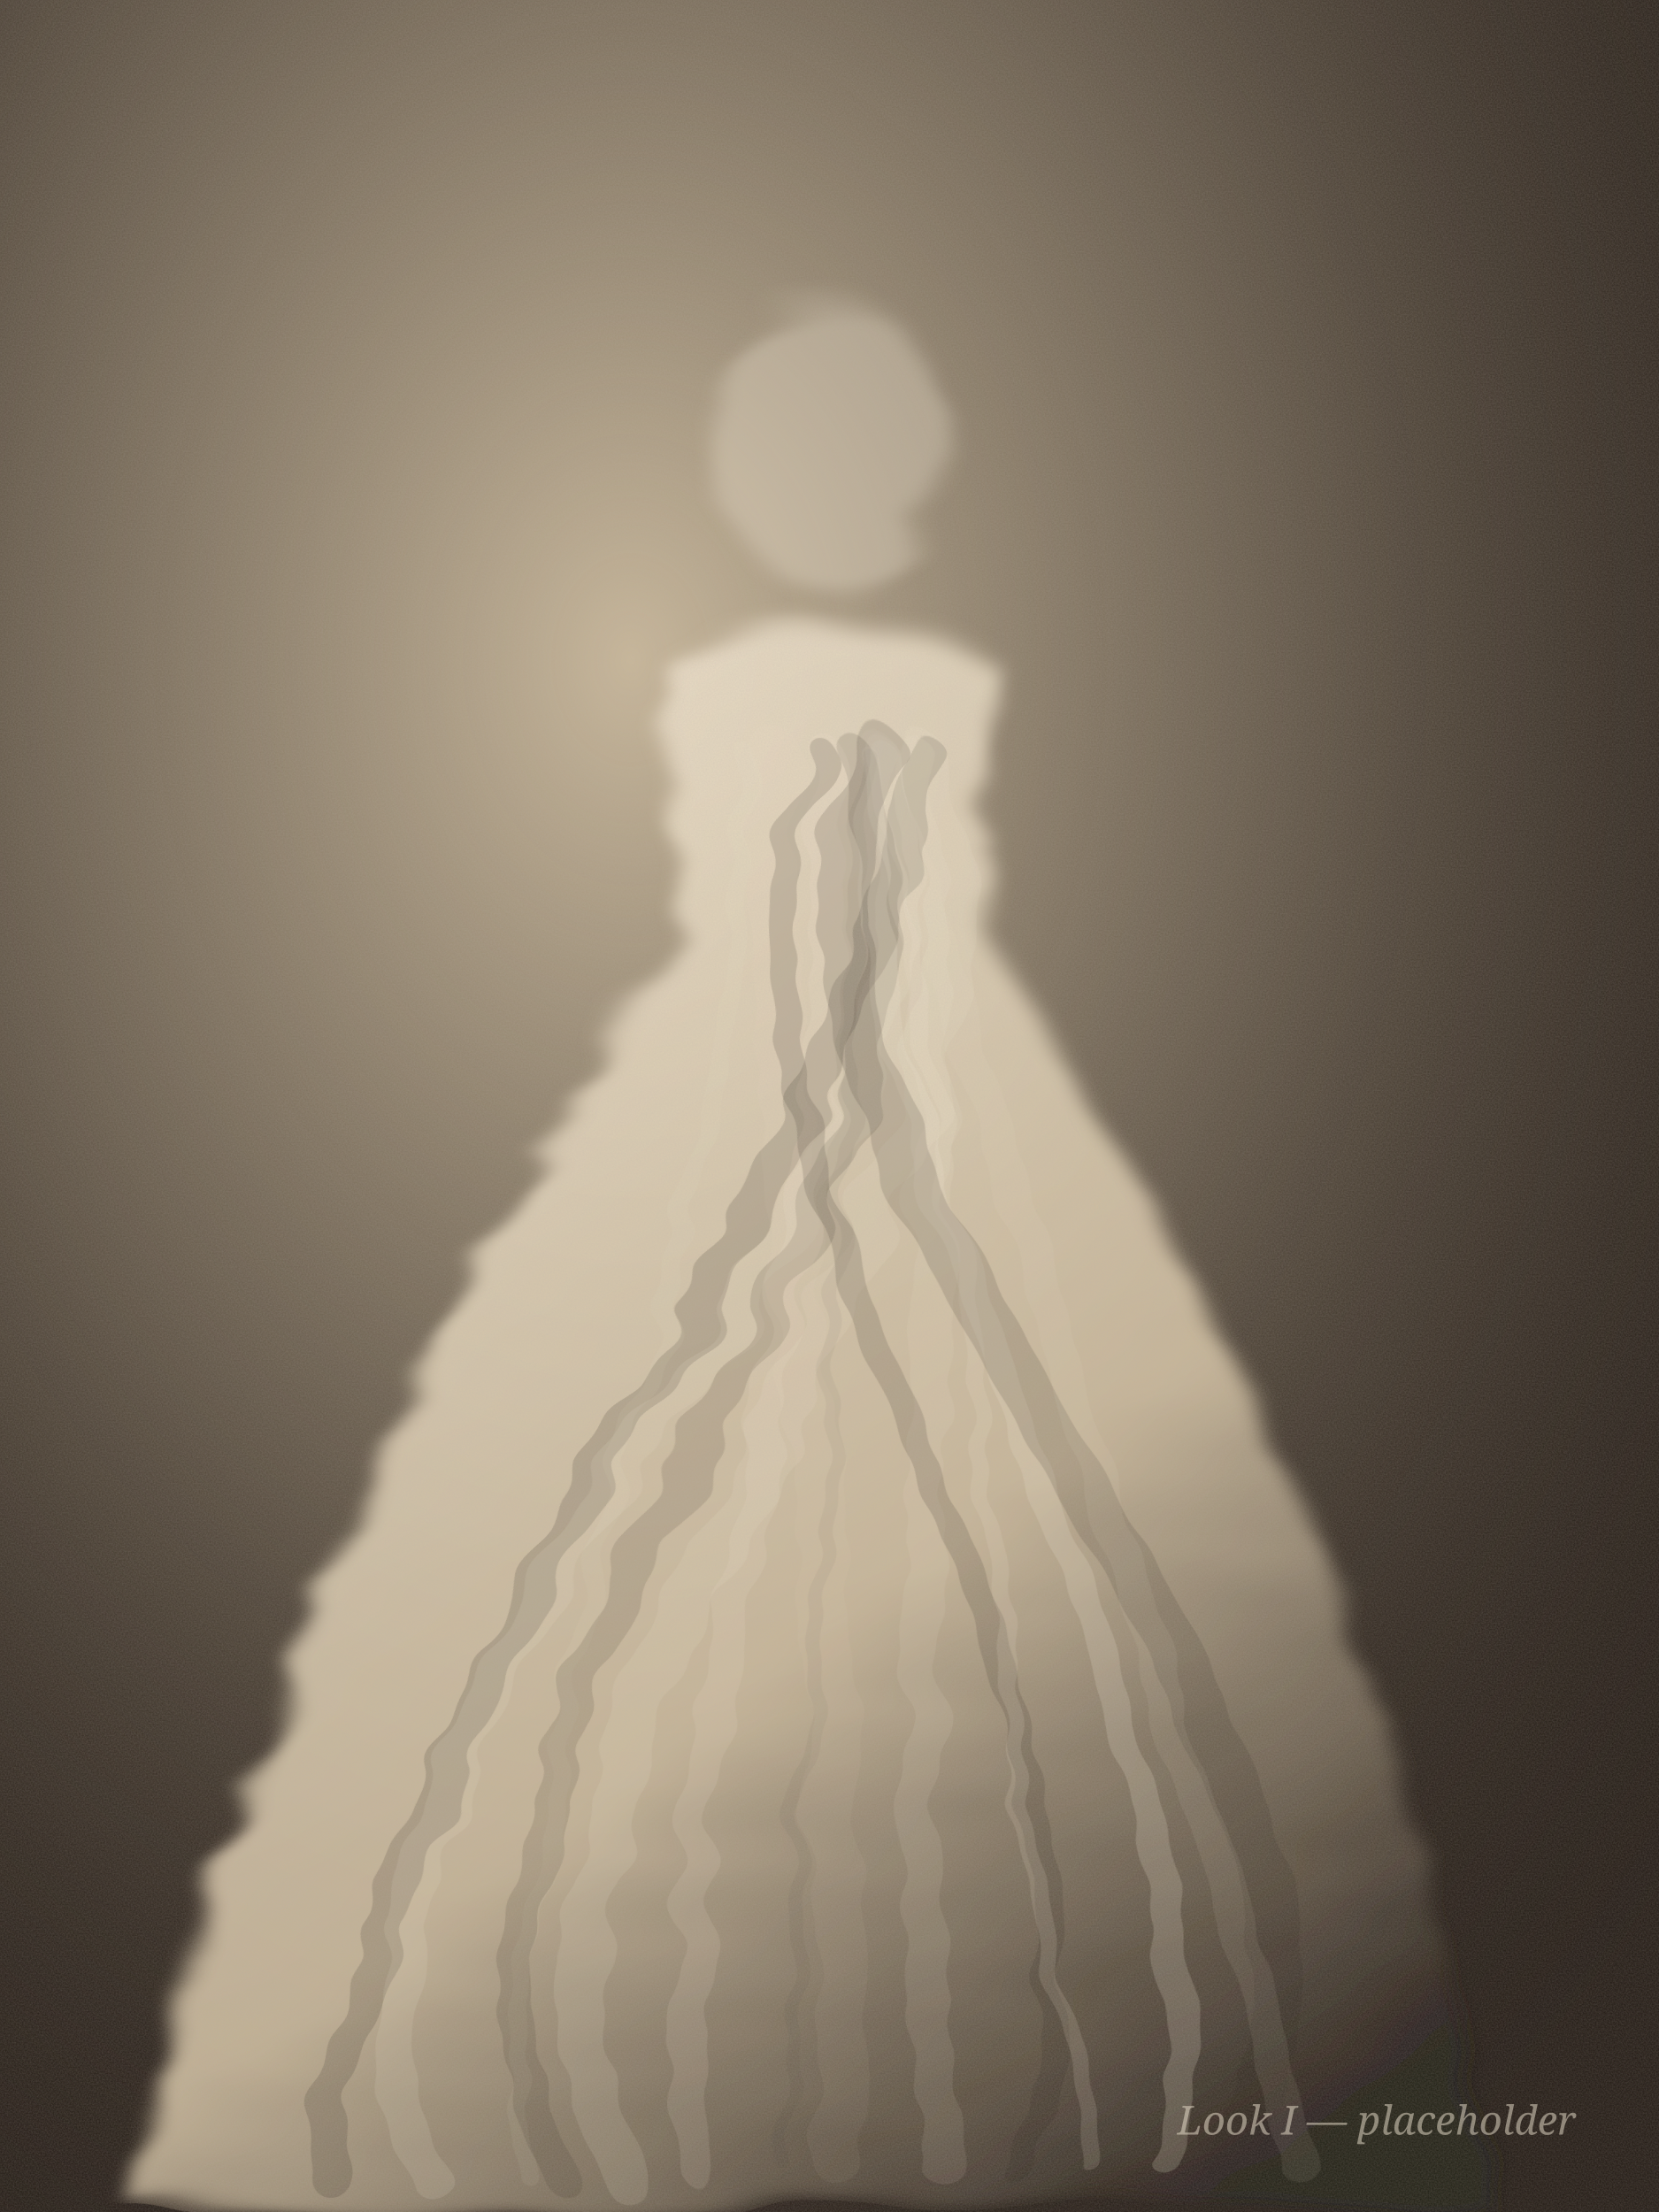
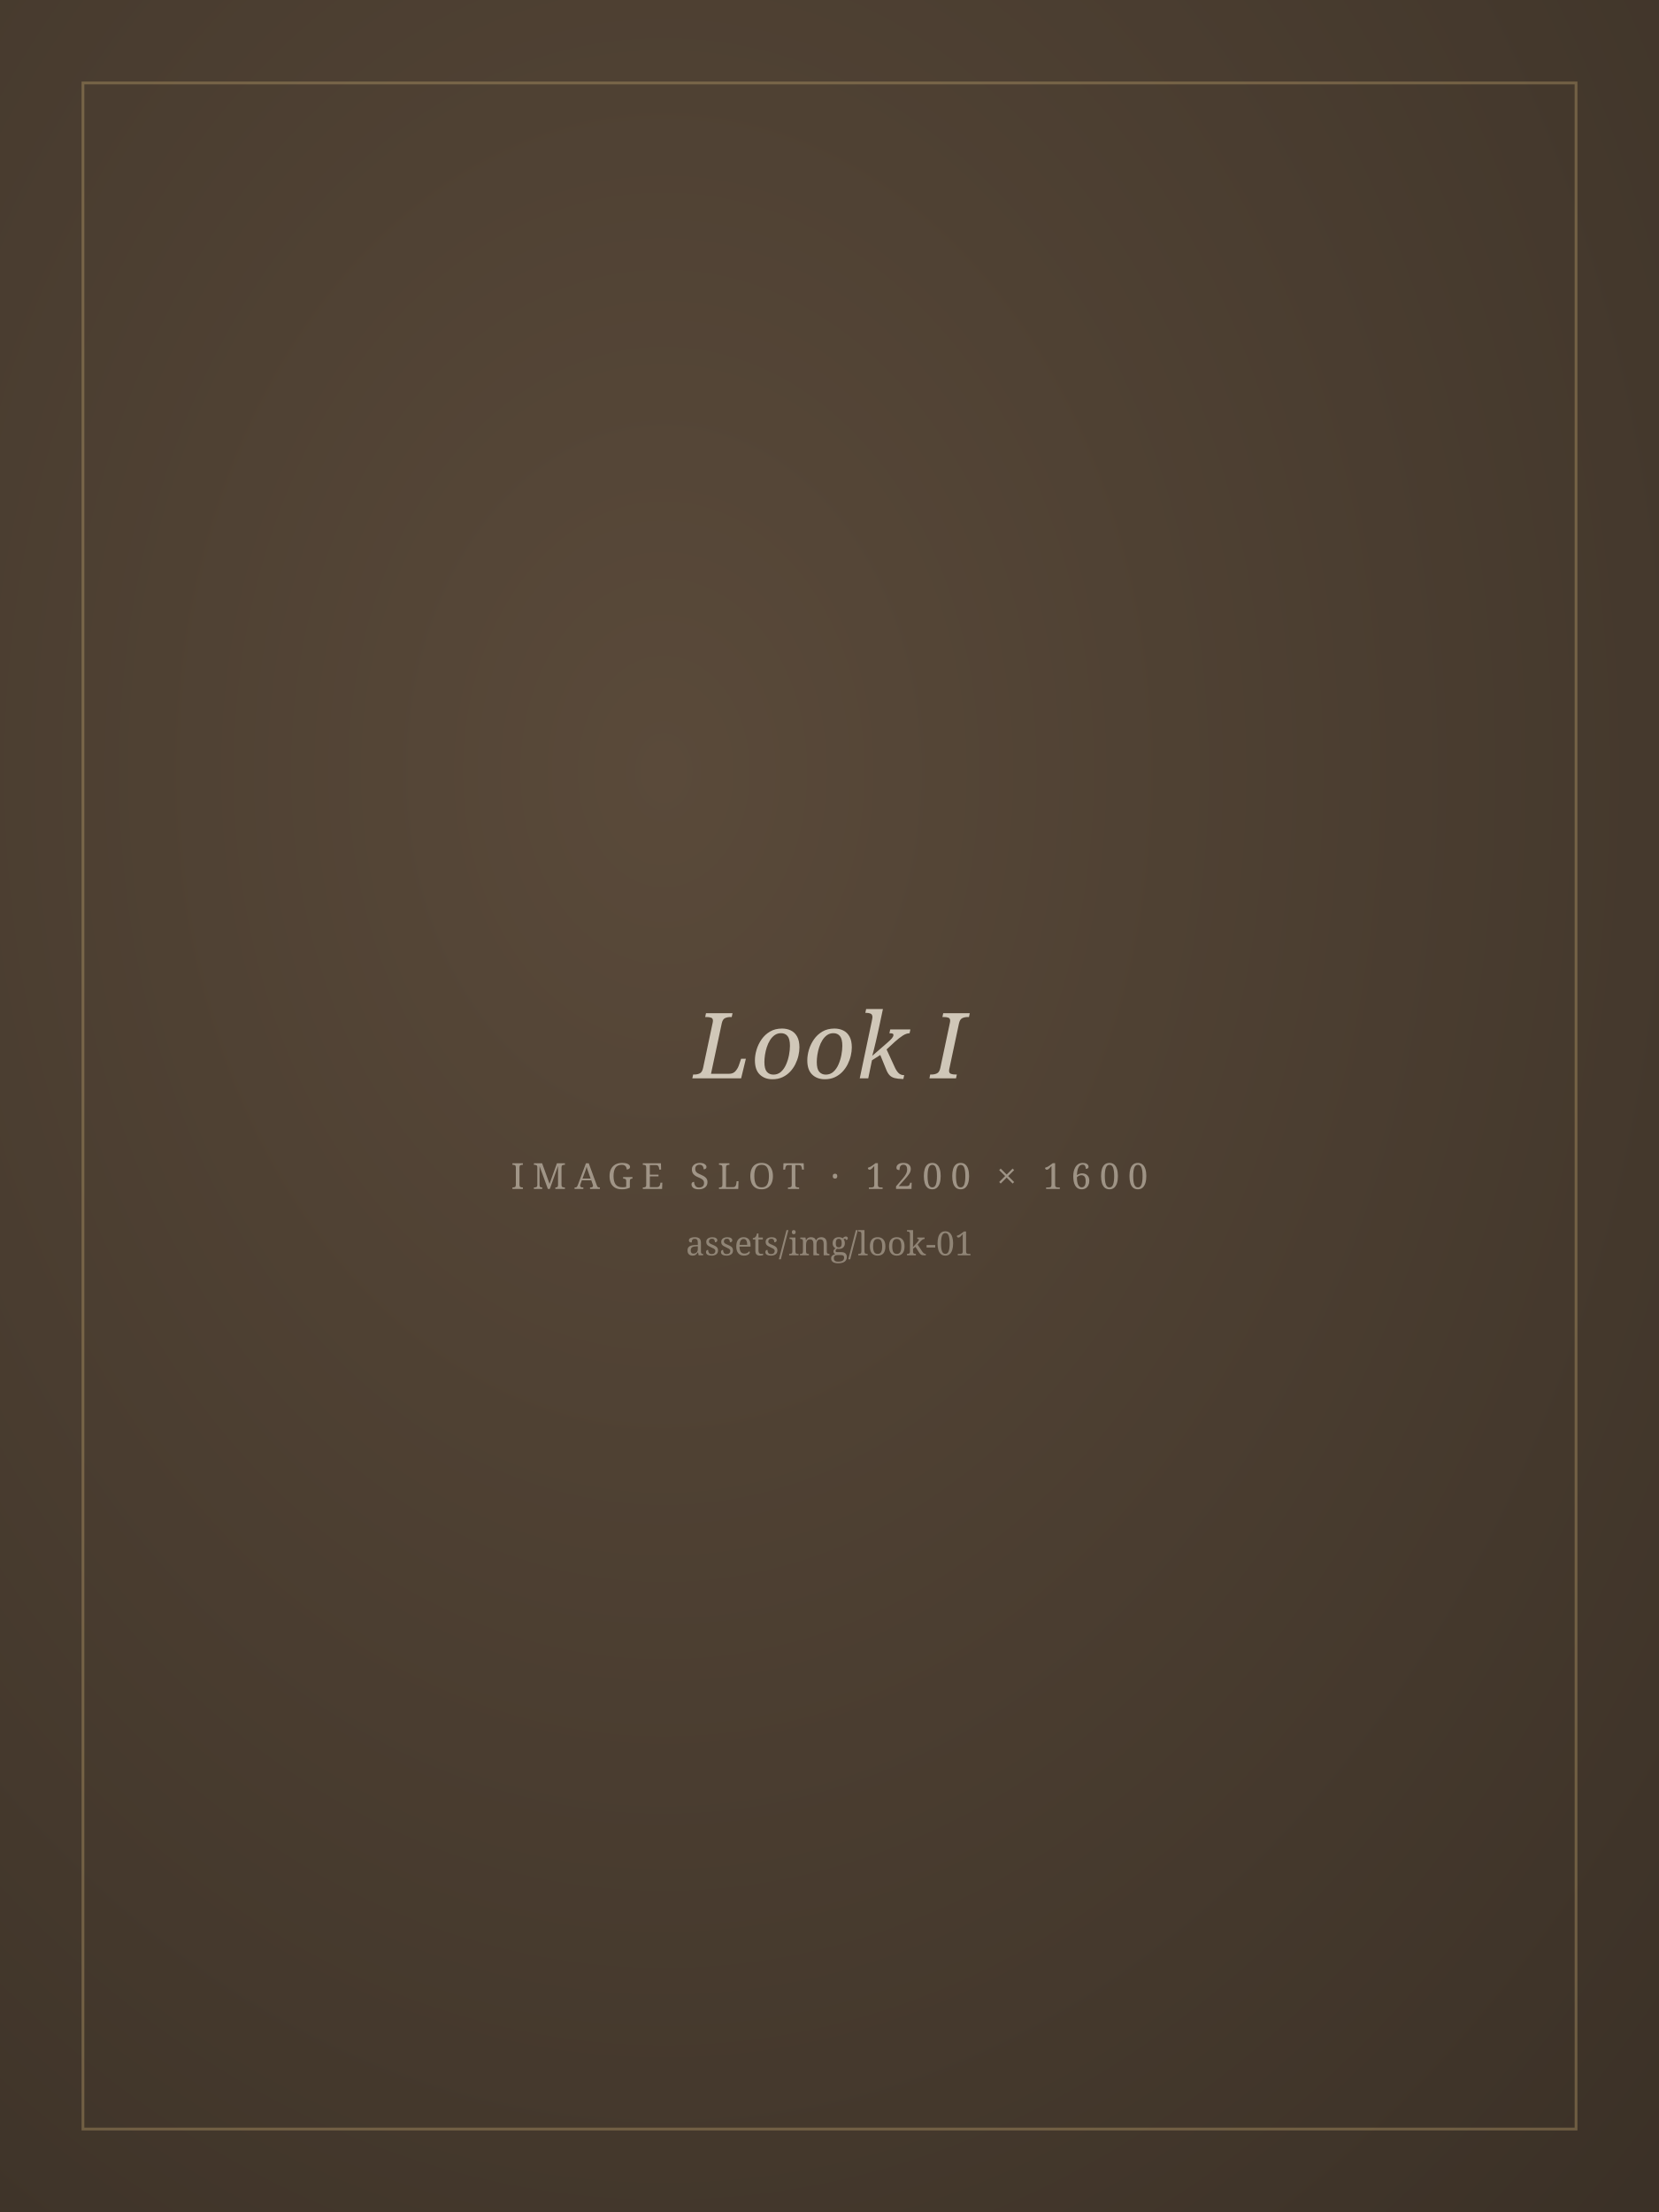
<svg xmlns="http://www.w3.org/2000/svg" viewBox="0 0 1200 1600" width="1200" height="1600">
  <defs>
-     <radialGradient id="light" cx="0.38" cy="0.3" r="0.85">
-       <stop offset="0" stop-color="#d9c7a8" stop-opacity="0.9" />
-       <stop offset="0.55" stop-color="#d9c7a8" stop-opacity="0.25" />
-       <stop offset="1" stop-color="#231b15" stop-opacity="0" />
+     <radialGradient id="g" cx="0.4" cy="0.35" r="0.9">
+       <stop offset="0" stop-color="#5a4a3a" />
+       <stop offset="1" stop-color="#3a3026" />
    </radialGradient>
-     <linearGradient id="gown" x1="0.2" y1="0" x2="0.8" y2="1">
-       <stop offset="0" stop-color="#f1e6d2" />
-       <stop offset="0.6" stop-color="#d9c7a8" />
-       <stop offset="1" stop-color="#231b15" />
-     </linearGradient>
-     <filter id="canvas" x="0" y="0" width="100%" height="100%">
-       <feTurbulence type="fractalNoise" baseFrequency="0.9" numOctaves="2" seed="3" />
-       <feColorMatrix values="0 0 0 0 0.5  0 0 0 0 0.45  0 0 0 0 0.4  0 0 0 0.22 0" />
-       <feComposite in2="SourceGraphic" operator="in" />
-     </filter>
-     <filter id="soft">
-       <feGaussianBlur stdDeviation="7.2" />
-     </filter>
-     <filter id="brush">
-       <feTurbulence type="fractalNoise" baseFrequency="0.006 0.018" numOctaves="2" seed="7" />
-       <feDisplacementMap in="SourceGraphic" scale="36" />
-     </filter>
  </defs>
-   <rect width="1200" height="1600" fill="#231b15" />
-   <rect width="1200" height="1600" fill="url(#light)" />
-   <g filter="url(#brush)">
-     <ellipse cx="600" cy="320" rx="84" ry="104" fill="#f1e6d2" fill-opacity="0.35" filter="url(#soft)" />
-     <path d="M480 480 Q600 416 720 480 L708 672 Q1032 1152 1080 1600 L96 1600 Q192 1120 492 672 Z" fill="url(#gown)" fill-opacity="0.85" filter="url(#soft)" />
-     <path d="M668 544 C 618 880, 281 1200, 231 1568" stroke="#231b15" stroke-opacity="0.17" stroke-width="27" fill="none" stroke-linecap="round" />
-     <path d="M633 544 C 761 880, 177 1200, 305 1568" stroke="#f1e6d2" stroke-opacity="0.13" stroke-width="29" fill="none" stroke-linecap="round" />
-     <path d="M538 544 C 548 880, 367 1200, 377 1568" stroke="#f1e6d2" stroke-opacity="0.07" stroke-width="13" fill="none" stroke-linecap="round" />
-     <path d="M616 544 C 750 880, 266 1200, 400 1568" stroke="#231b15" stroke-opacity="0.13" stroke-width="25" fill="none" stroke-linecap="round" />
-     <path d="M664 544 C 793 880, 316 1200, 446 1568" stroke="#f1e6d2" stroke-opacity="0.13" stroke-width="34" fill="none" stroke-linecap="round" />
-     <path d="M596 544 C 632 880, 468 1200, 504 1568" stroke="#f1e6d2" stroke-opacity="0.12" stroke-width="25" fill="none" stroke-linecap="round" />
-     <path d="M626 544 C 615 880, 583 1200, 571 1568" stroke="#231b15" stroke-opacity="0.05" stroke-width="10" fill="none" stroke-linecap="round" />
-     <path d="M560 544 C 557 880, 615 1200, 612 1568" stroke="#f1e6d2" stroke-opacity="0.05" stroke-width="36" fill="none" stroke-linecap="round" />
-     <path d="M659 544 C 702 880, 639 1200, 682 1568" stroke="#f1e6d2" stroke-opacity="0.10" stroke-width="27" fill="none" stroke-linecap="round" />
-     <path d="M594 544 C 461 880, 866 1200, 733 1568" stroke="#231b15" stroke-opacity="0.16" stroke-width="19" fill="none" stroke-linecap="round" />
-     <path d="M626 544 C 715 880, 704 1200, 792 1568" stroke="#f1e6d2" stroke-opacity="0.15" stroke-width="12" fill="none" stroke-linecap="round" />
-     <path d="M636 544 C 598 880, 887 1200, 848 1568" stroke="#f1e6d2" stroke-opacity="0.20" stroke-width="20" fill="none" stroke-linecap="round" />
-     <path d="M636 544 C 496 880, 1034 1200, 894 1568" stroke="#231b15" stroke-opacity="0.15" stroke-width="37" fill="none" stroke-linecap="round" />
-     <path d="M635 544 C 739 880, 837 1200, 941 1568" stroke="#f1e6d2" stroke-opacity="0.09" stroke-width="25" fill="none" stroke-linecap="round" />
+   <rect width="1200" height="1600" fill="url(#g)" />
+   <rect x="60.0" y="60.0" width="1080.0" height="1480.0" fill="none" stroke="#c9ab72" stroke-opacity="0.35" stroke-width="2" />
+   <g font-family="Georgia, serif" text-anchor="middle" fill="#efe7d8">
+     <text x="600.0" y="780.0" font-size="66" font-style="italic" fill-opacity="0.8">Look I</text>
+     <text x="600.0" y="860" font-size="26" letter-spacing="6" fill-opacity="0.5">IMAGE SLOT · 1200 × 1600</text>
+     <text x="600.0" y="908" font-size="24" fill-opacity="0.4">assets/img/look-01</text>
  </g>
-   <rect width="1200" height="1600" fill="#000" filter="url(#canvas)" />
-   <text x="1140" y="1544" text-anchor="end" font-family="Georgia, serif" font-style="italic" font-size="29" fill="#f1e6d2" fill-opacity="0.5">Look I — placeholder</text>
</svg>
